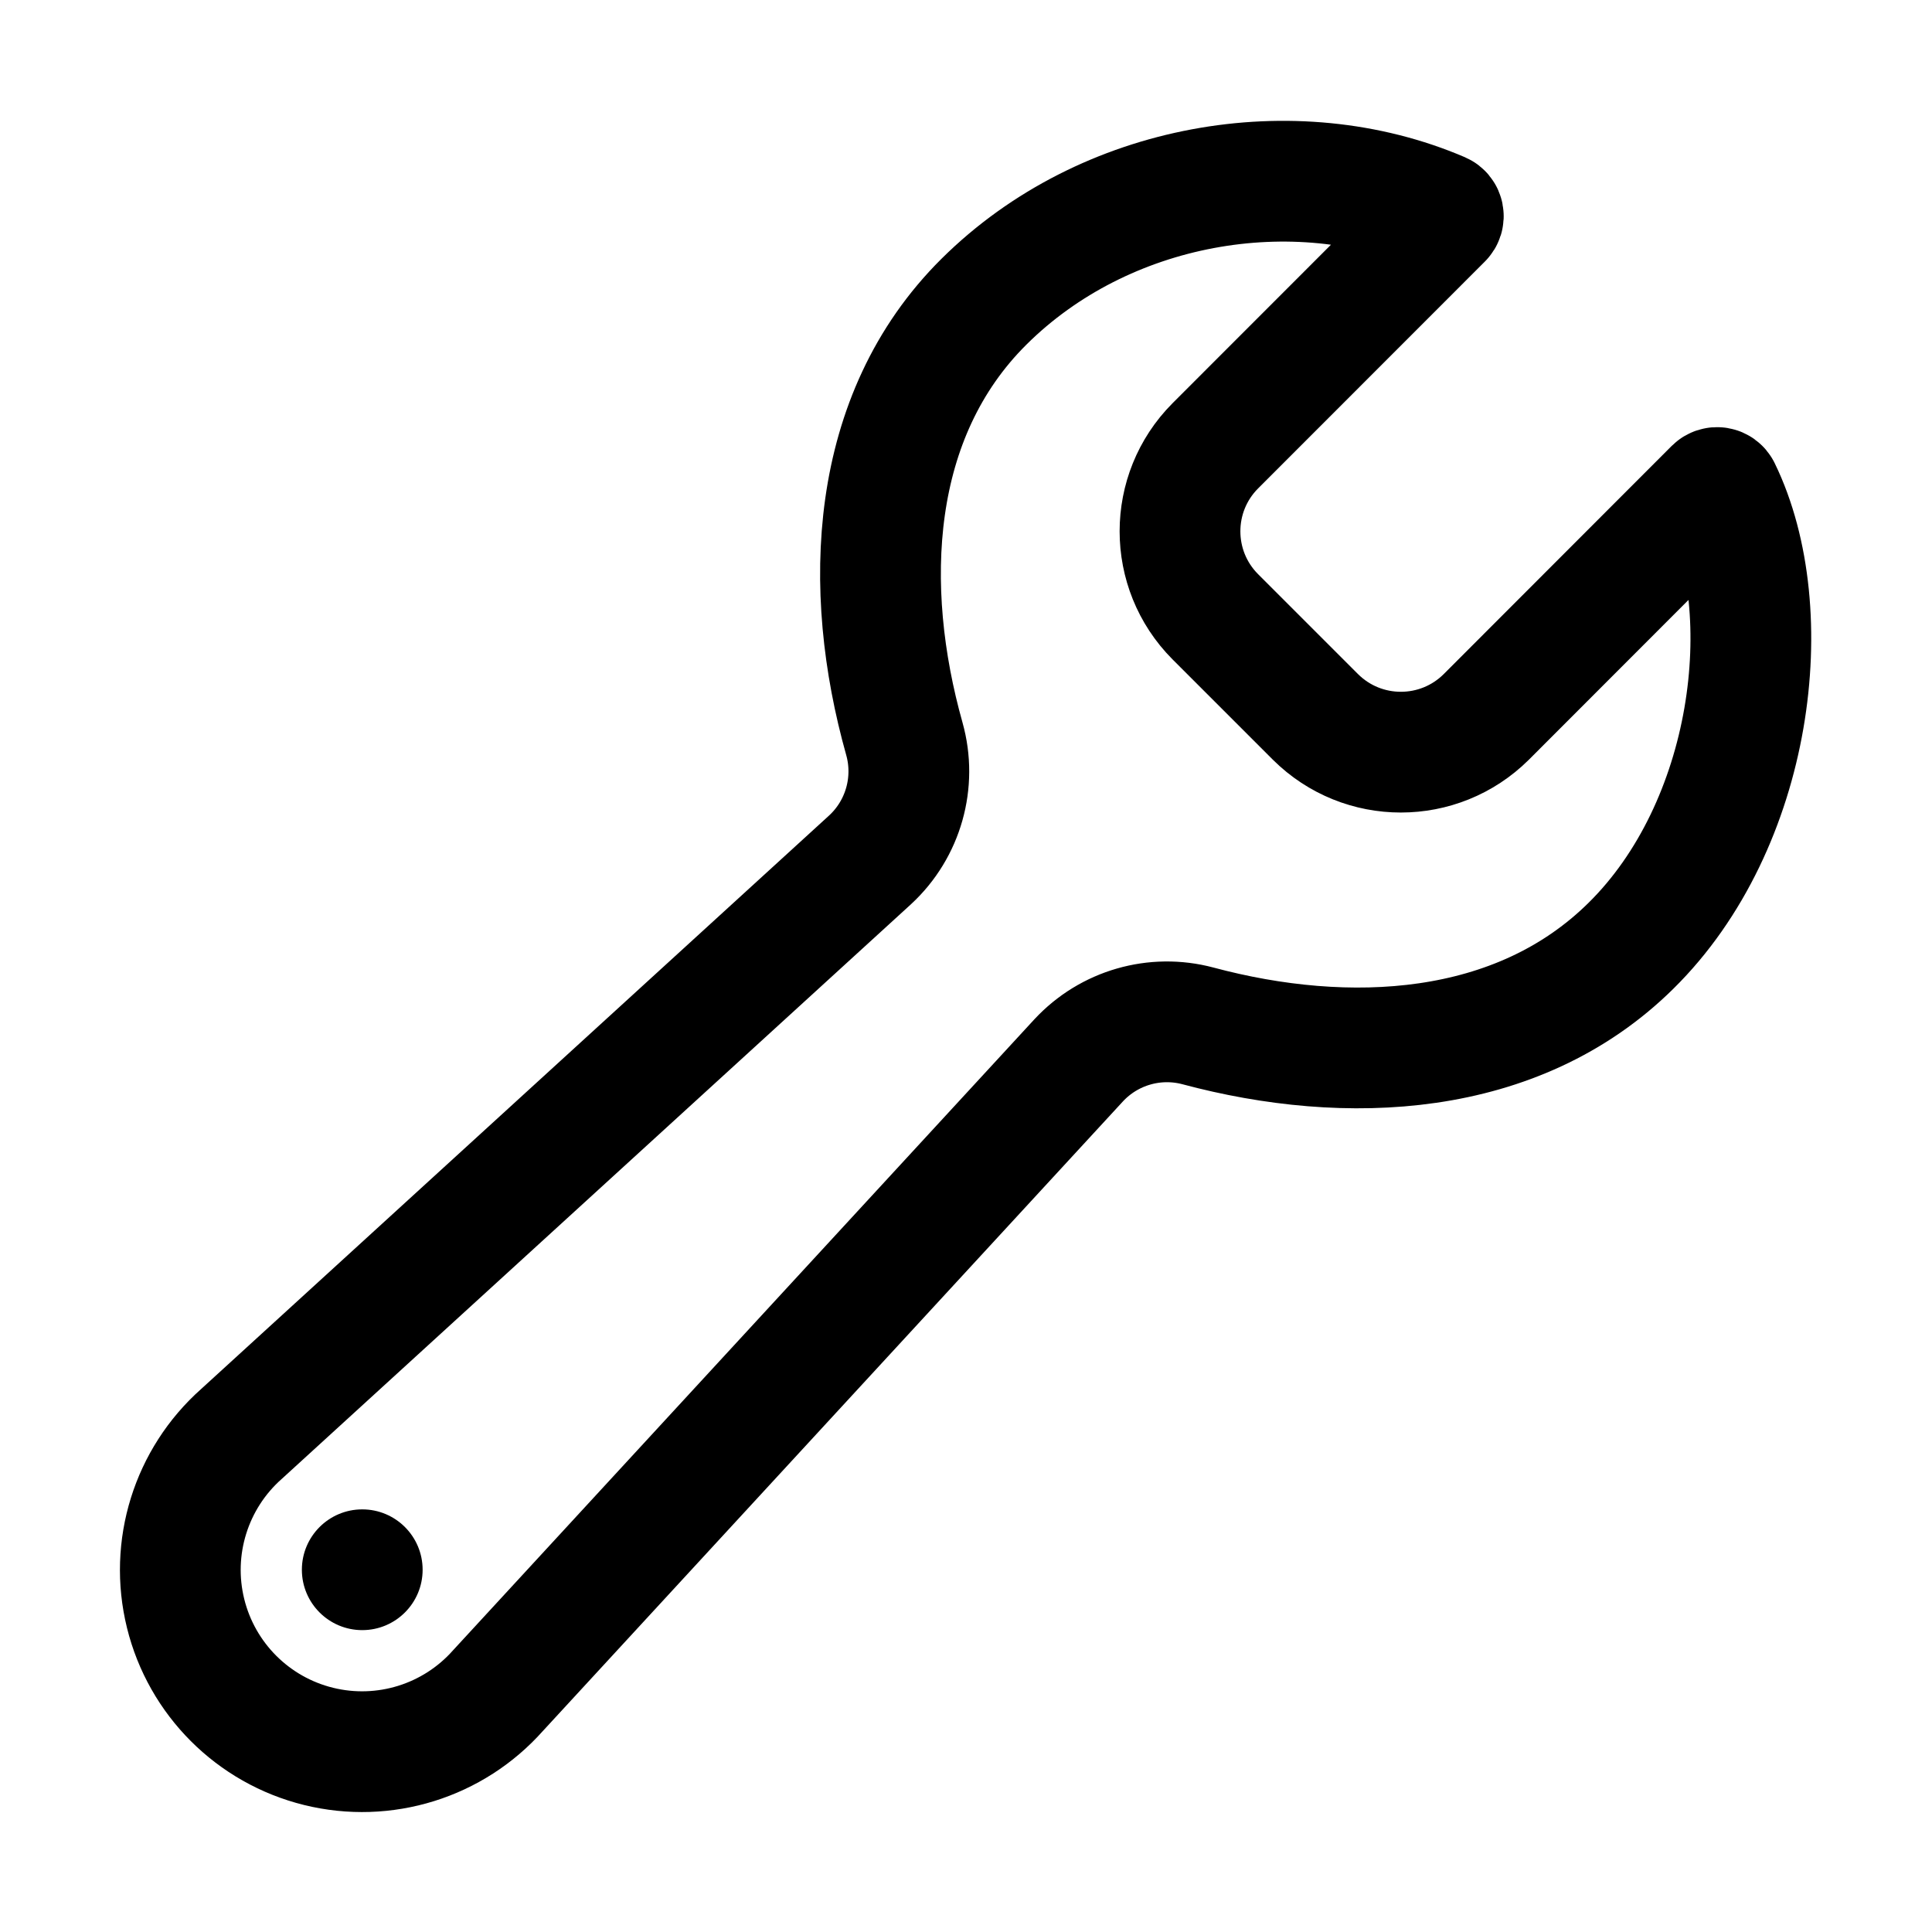
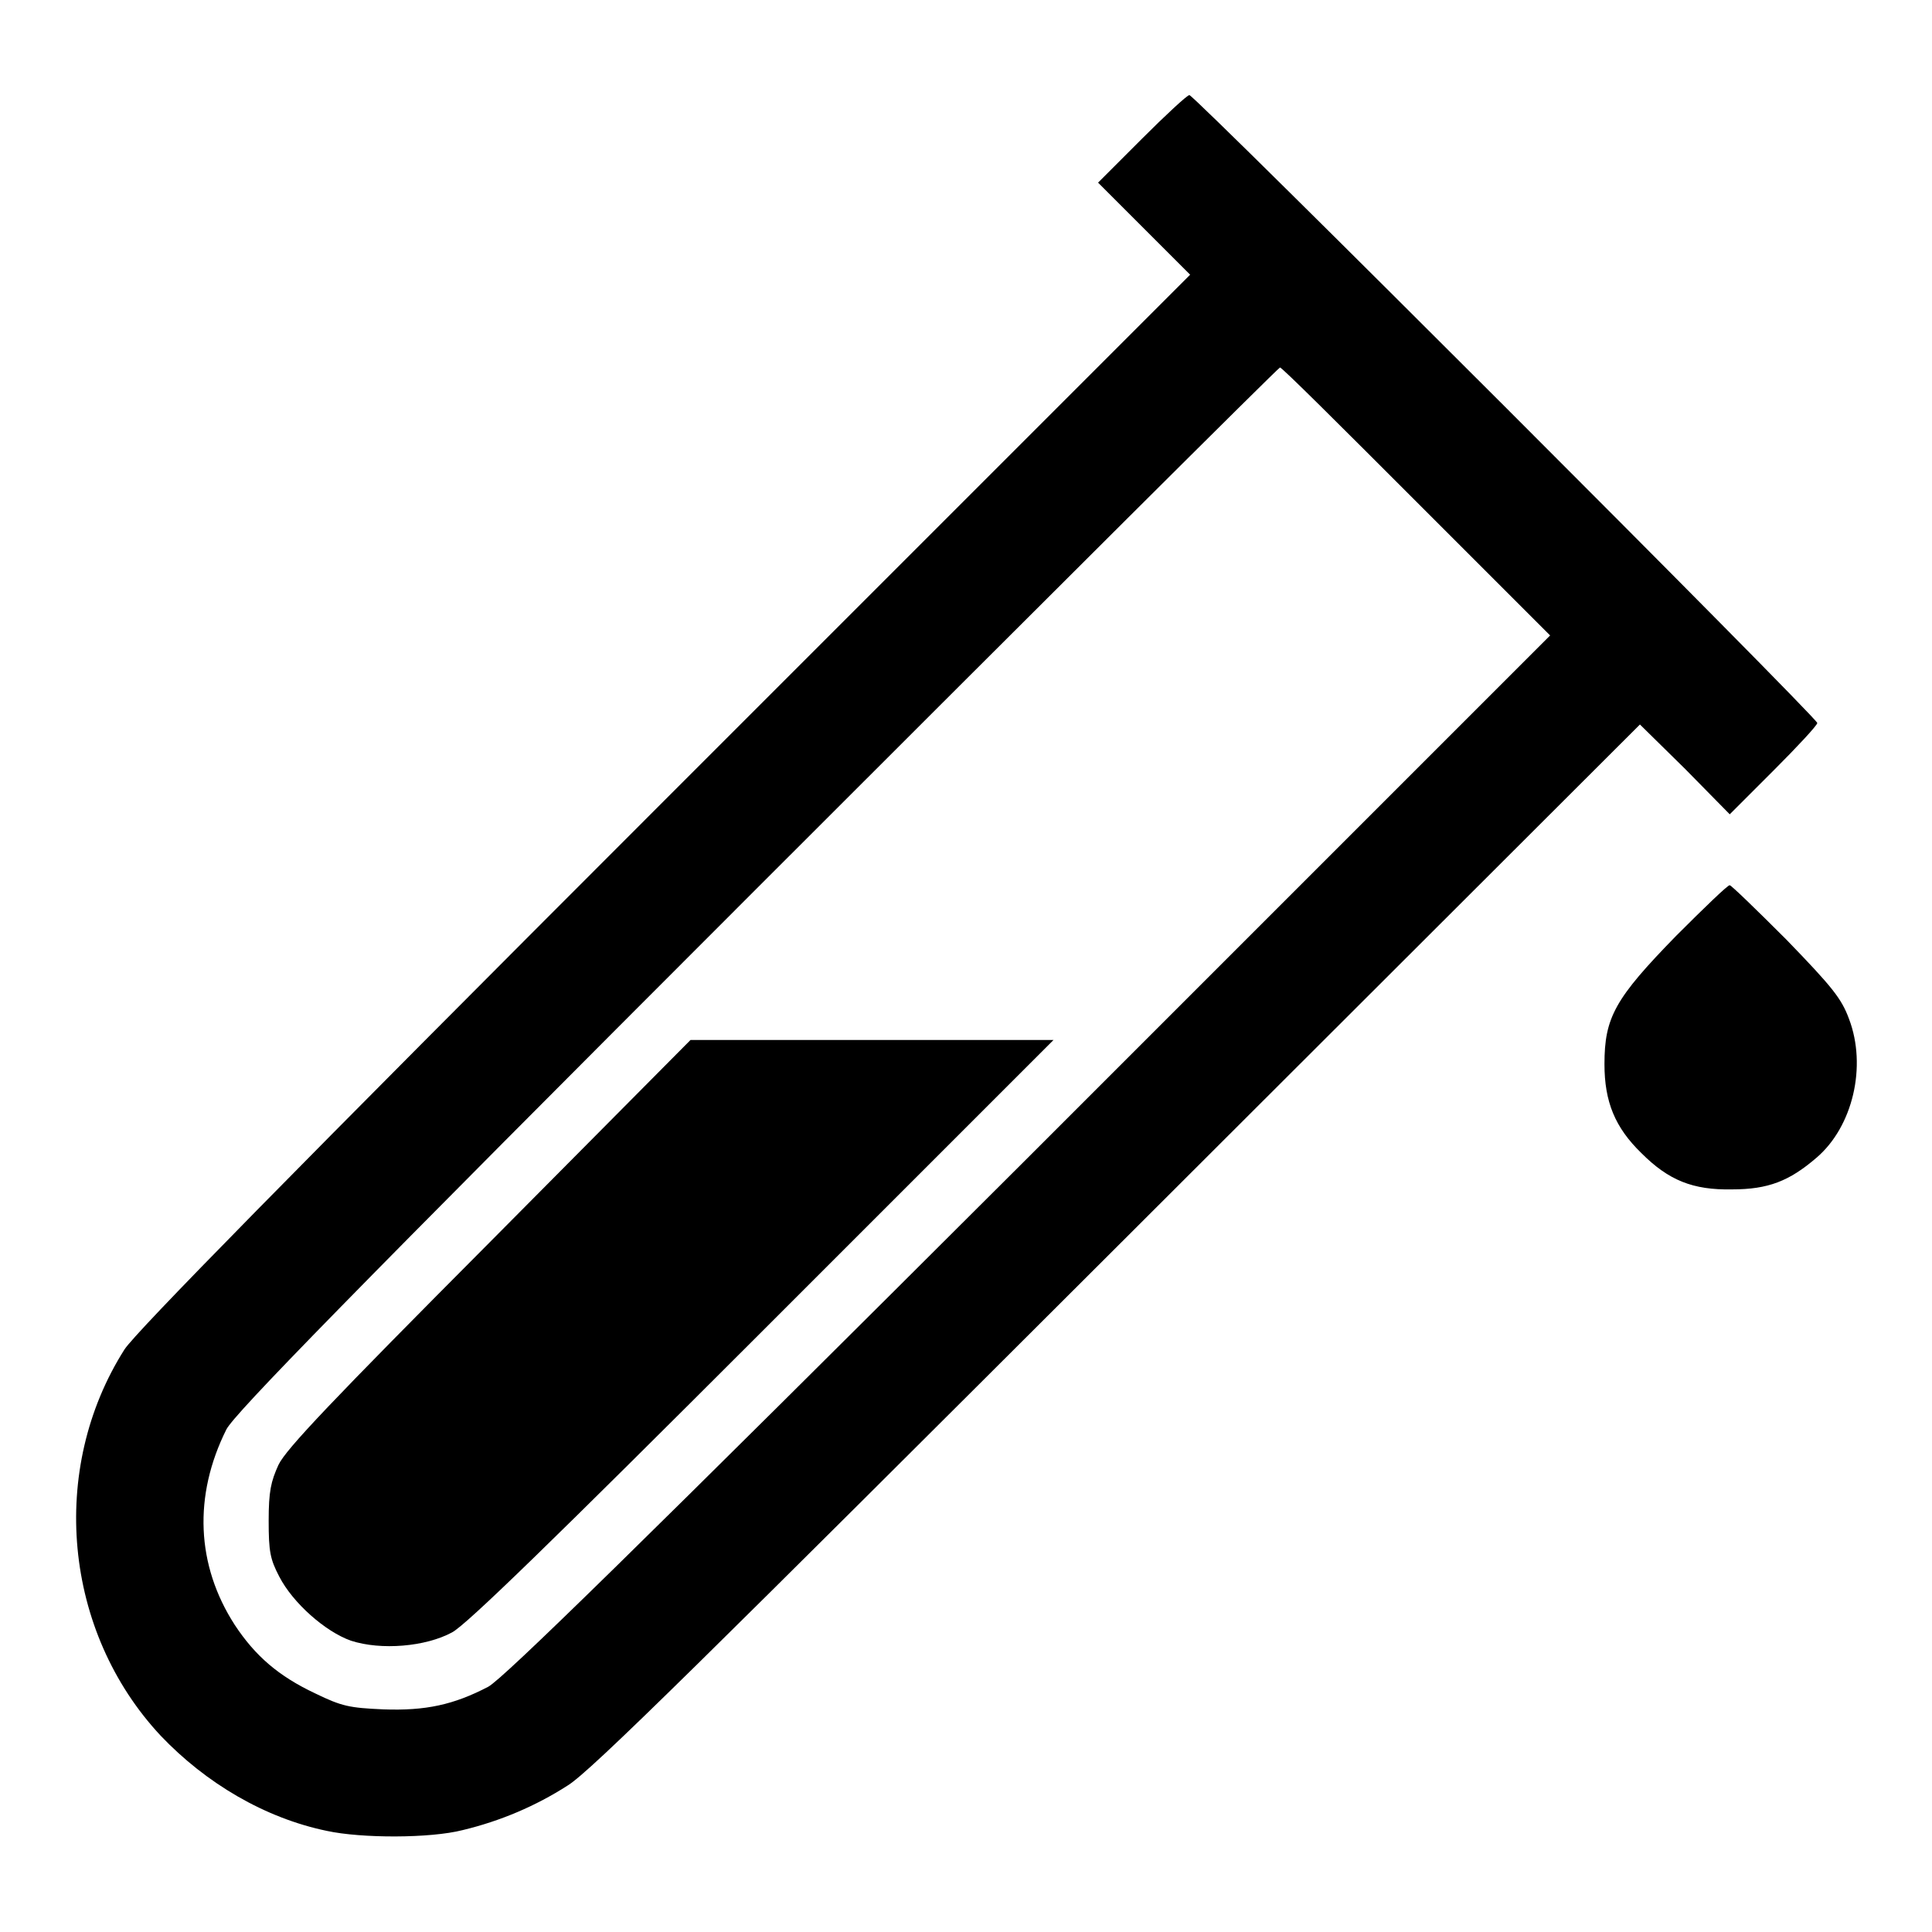
- <svg xmlns="http://www.w3.org/2000/svg" class="ionicon" viewBox="0 0 512 512">
-   <path d="M393.87 190a32.1 32.1 0 01-45.25 0l-26.57-26.57a32.09 32.09 0 010-45.26L382.19 58a1 1 0 00-.3-1.64c-38.82-16.64-89.15-8.16-121.11 23.57-30.58 30.35-32.32 76-21.12 115.84a31.93 31.93 0 01-9.06 32.08L64 380a48.17 48.17 0 1068 68l153.86-167a31.93 31.93 0 0131.6-9.13c39.54 10.59 84.54 8.6 114.72-21.19 32.49-32 39.5-88.56 23.75-120.93a1 1 0 00-1.6-.26z" fill="none" stroke="currentColor" stroke-linecap="round" stroke-miterlimit="10" stroke-width="32" />
-   <circle cx="96" cy="416" r="16" />
+ <svg xmlns="http://www.w3.org/2000/svg" version="1.1" x="0px" y="0px" viewBox="0 0 256 256" enable-background="new 0 0 256 256" xml:space="preserve">
+   <g>
+     <g>
+       <g>
+         <path fill="#000000" d="M151.3,18.4l-5.8,5.8l6.1,6.1l6.1,6.1L88.1,106c-50,50-70.1,70.5-71.6,72.8c-10.1,15.9-8.1,37.4,4.8,51.2c6,6.3,13.8,10.9,22,12.6c4.6,1,13.7,1,18-0.1c5-1.2,9.7-3.2,13.9-5.9c3-1.8,18.5-17.2,72.9-71.5l69.2-69.1l6,5.9l5.9,6l5.8-5.8c3.2-3.2,5.8-6,5.8-6.3c0-0.7-82.5-83.2-83.2-83.2C157.3,12.6,154.4,15.3,151.3,18.4z M187.6,66.4l17.8,17.8l-69,69c-52.4,52.3-69.7,69.2-71.7,70.3c-4.6,2.4-8.3,3.2-13.9,3c-4.5-0.2-5.5-0.4-9-2.1c-4.9-2.3-8-5-10.7-9.1c-5.1-7.9-5.5-17.1-1.1-25.9c1.1-2.1,15.9-17.3,70.3-71.7c38-38,69.1-69,69.3-69C169.7,48.5,177.8,56.6,187.6,66.4z" />
+         <path fill="#000000" d="M64.9,164.6c-20.9,21-27,27.4-28,29.5c-1,2.2-1.3,3.5-1.3,7.4c0,4.1,0.2,5.1,1.4,7.4c1.8,3.5,6.1,7.3,9.5,8.5c4,1.3,9.9,0.8,13.4-1.1c1.9-1,13.5-12.3,41.2-40l38.5-38.5h-24H91.5L64.9,164.6z" />
+         <path fill="#000000" d="M222.1,124c-8.1,8.3-9.5,10.8-9.5,17c0,5,1.4,8.4,4.9,11.8c3.6,3.6,6.8,4.9,12,4.8c4.8,0,7.6-1.1,11.2-4.2c4.8-4.1,6.7-12.1,4.3-18.4c-1-2.7-2.2-4.2-8.3-10.5c-4-4-7.3-7.2-7.5-7.2C229,117.2,225.8,120.3,222.1,124z" />
+       </g>
+     </g>
+   </g>
</svg>
